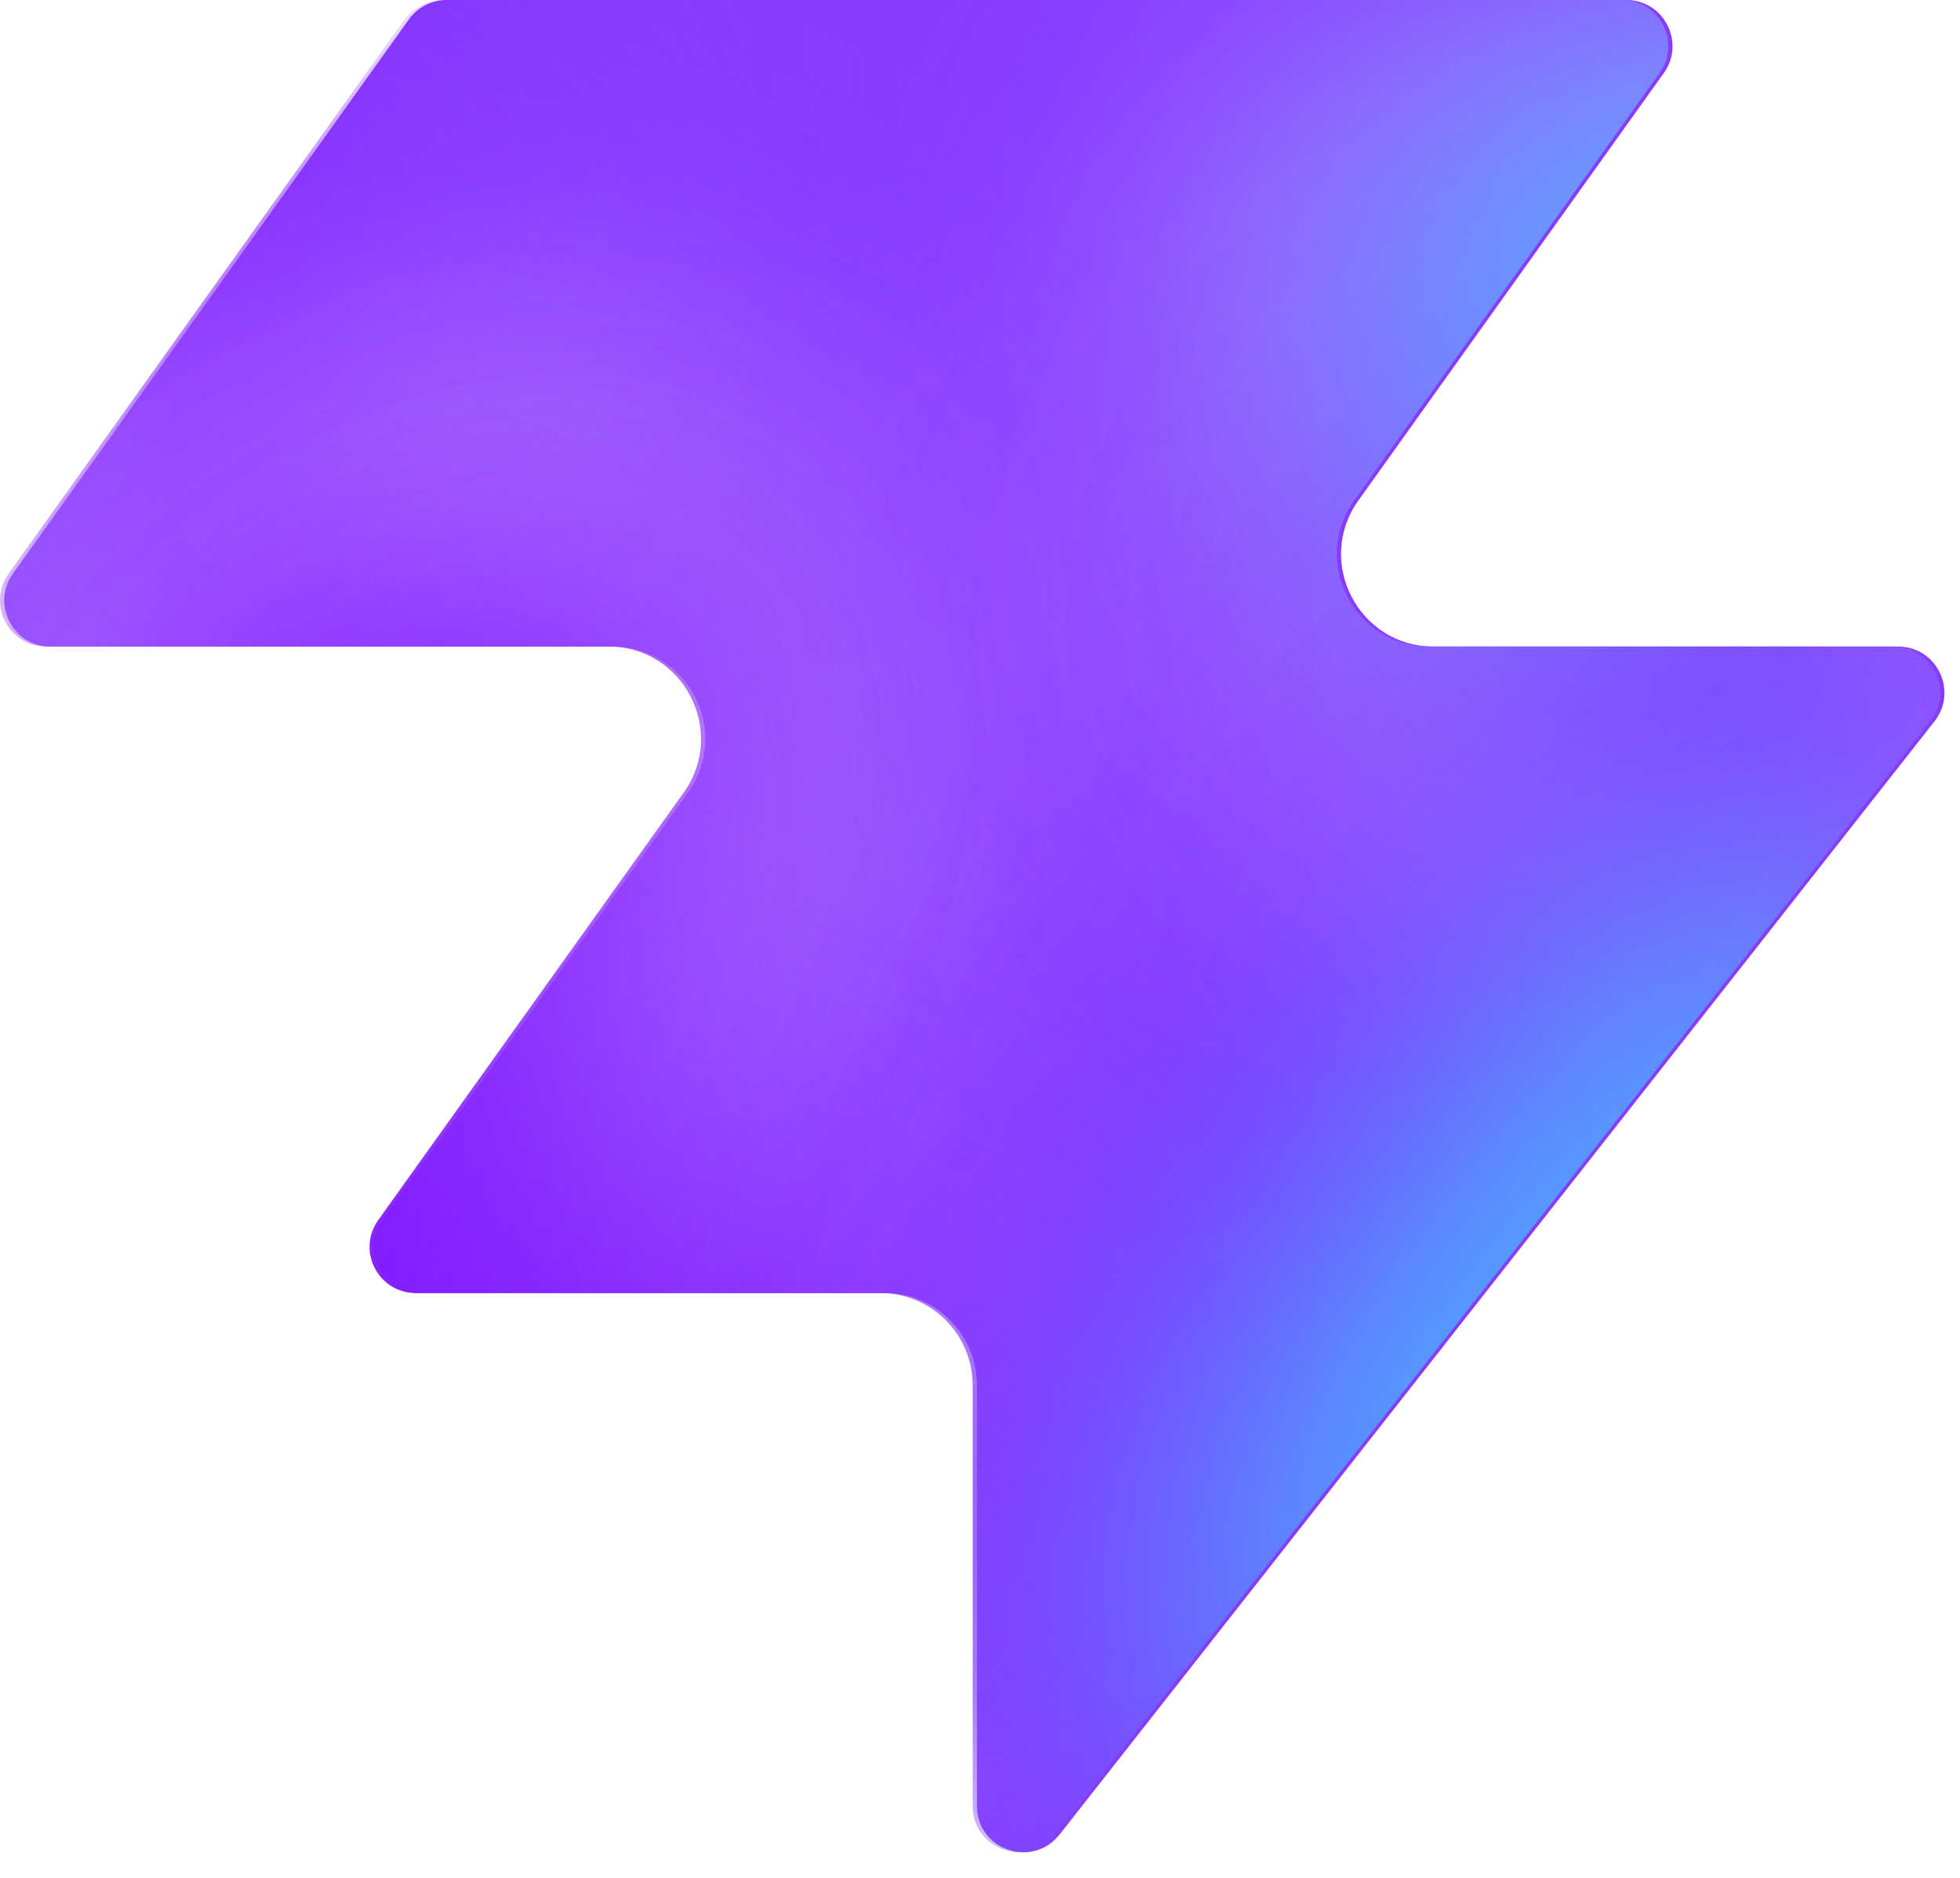
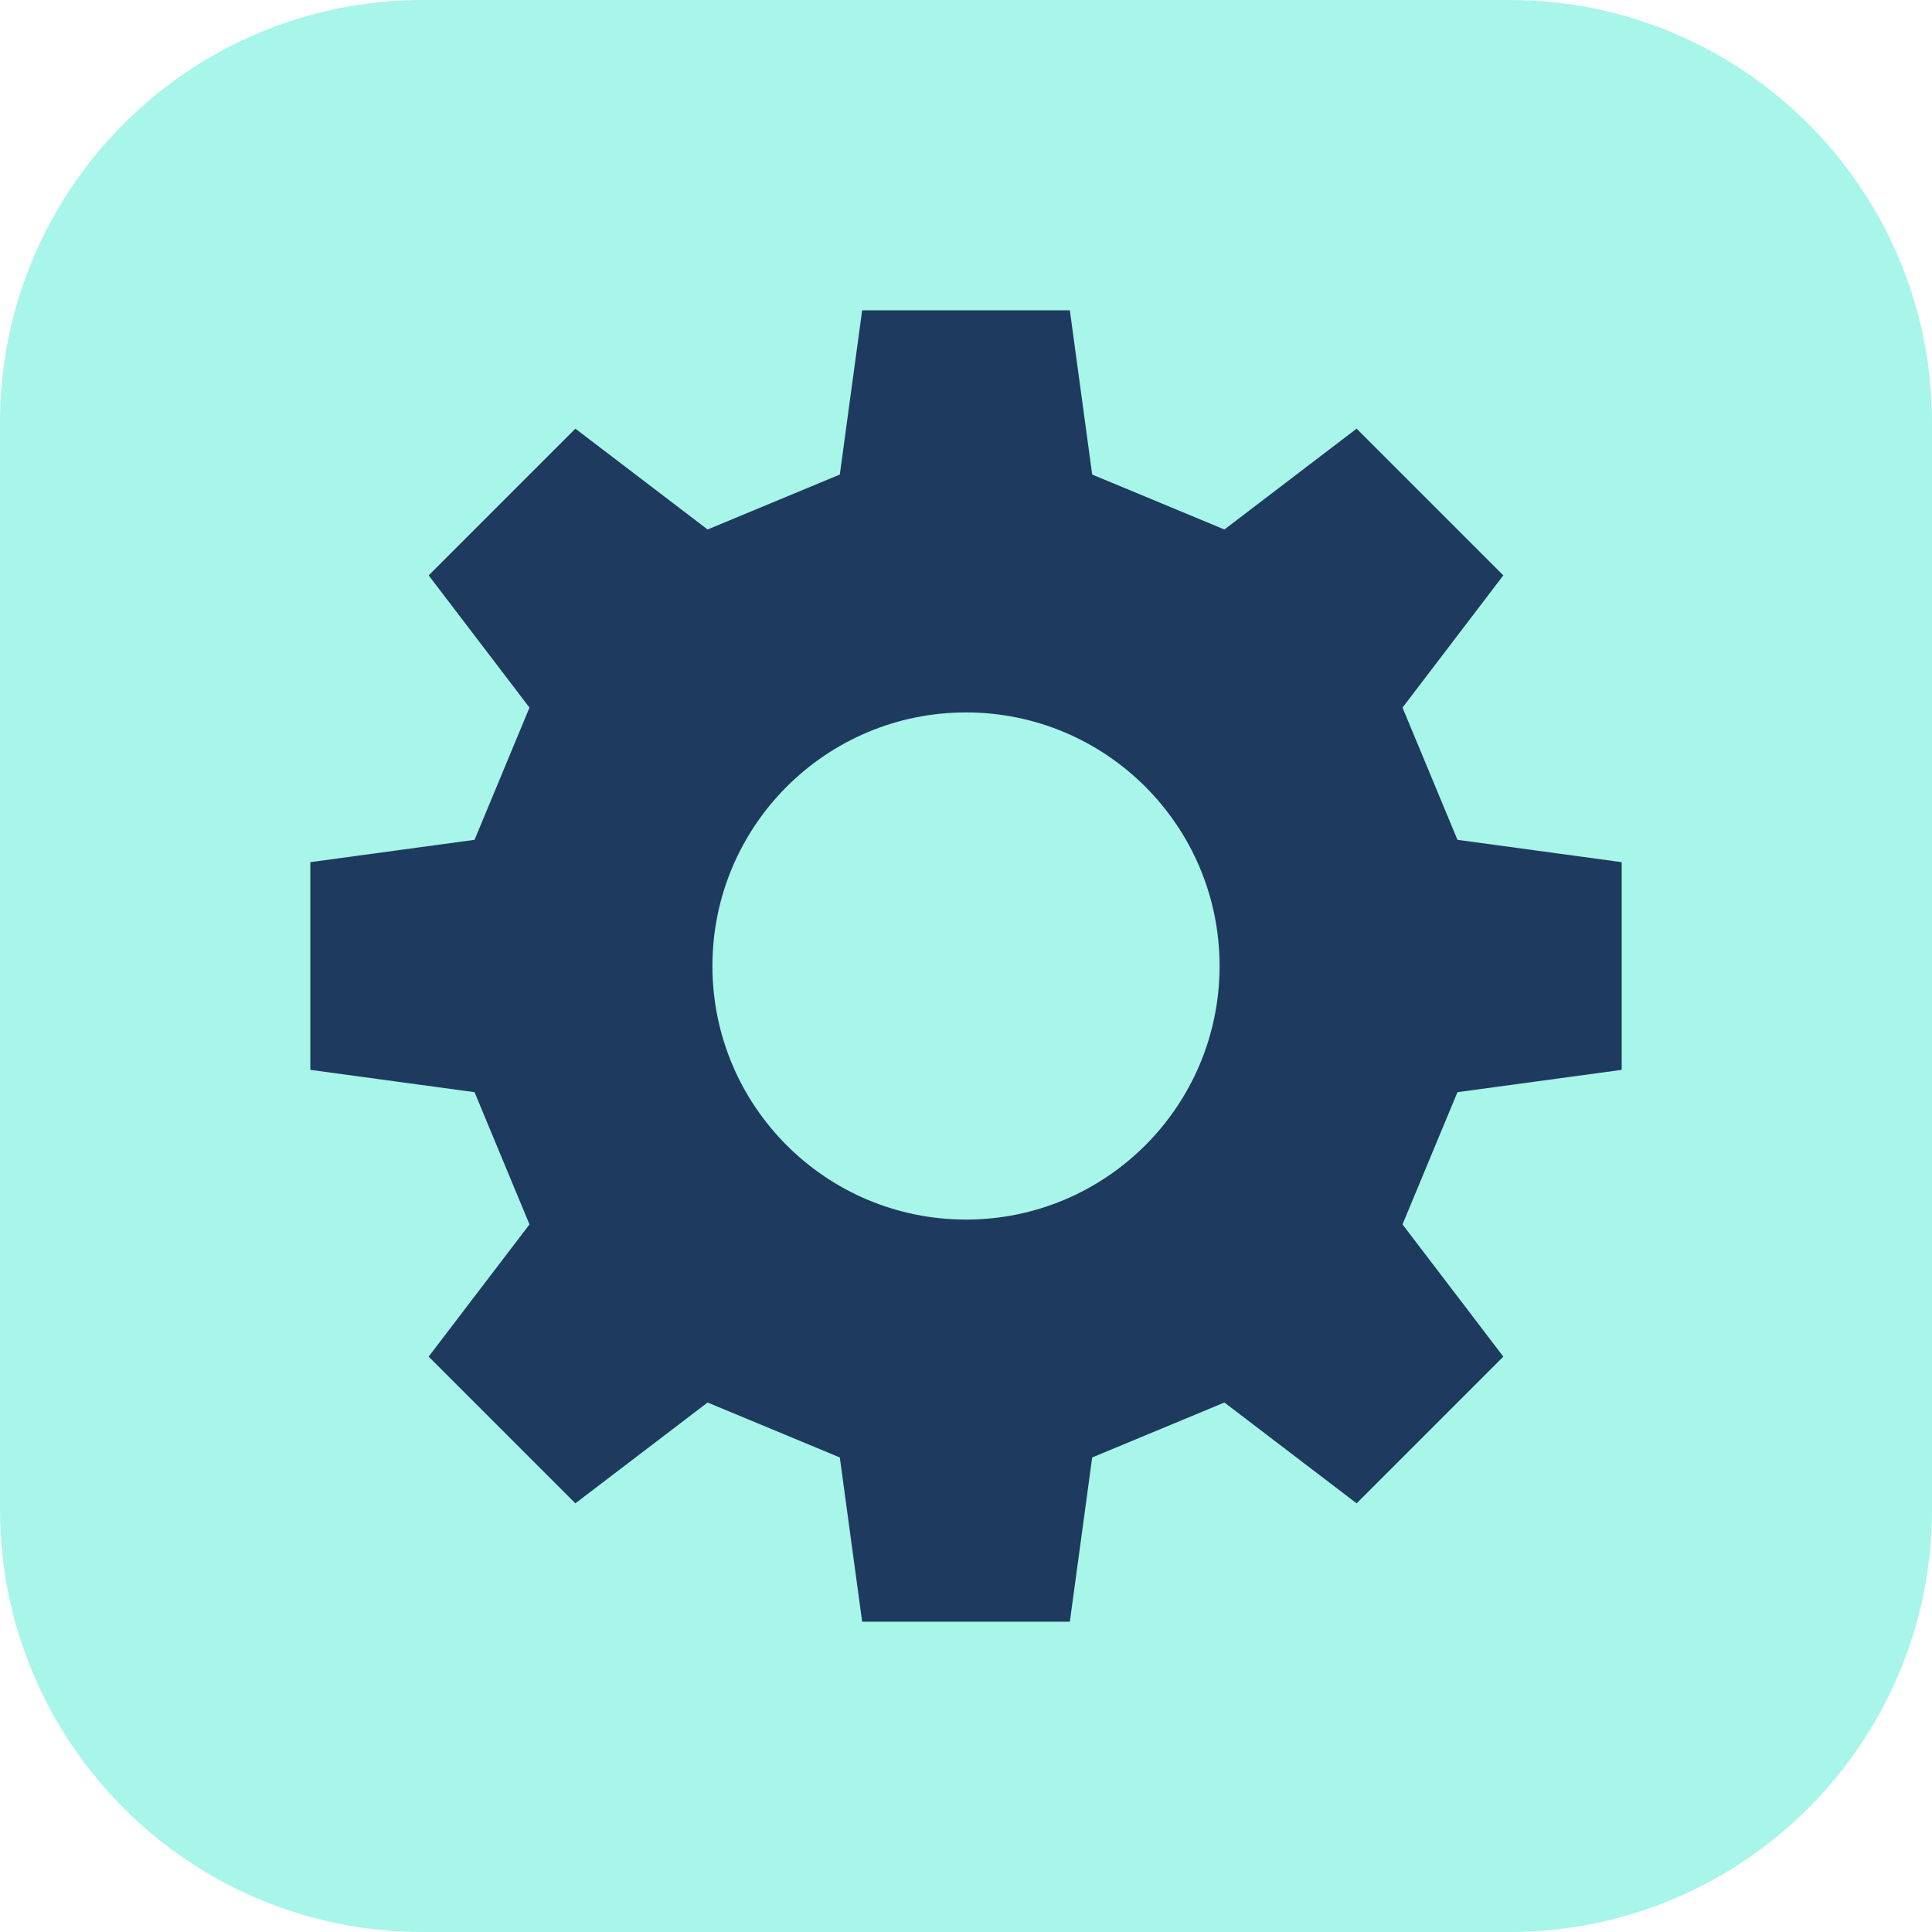
- <svg xmlns="http://www.w3.org/2000/svg" width="48" height="46" fill="none" viewBox="0 0 48 46">
-   <path fill="#863bff" d="M25.946 44.938c-.664.845-2.021.375-2.021-.698V33.937a2.26 2.26 0 0 0-2.262-2.262H10.287c-.92 0-1.456-1.04-.92-1.788l7.48-10.471c1.07-1.497 0-3.578-1.842-3.578H1.237c-.92 0-1.456-1.04-.92-1.788L10.013.474c.214-.297.556-.474.92-.474h28.894c.92 0 1.456 1.04.92 1.788l-7.48 10.471c-1.07 1.498 0 3.579 1.842 3.579h11.377c.943 0 1.473 1.088.89 1.83L25.947 44.94z" style="fill:#863bff;fill:color(display-p3 .525 .23 1);fill-opacity:1" />
-   <mask id="a" width="48" height="46" x="0" y="0" maskUnits="userSpaceOnUse" style="mask-type:alpha">
-     <path fill="#000" d="M25.842 44.938c-.664.844-2.021.375-2.021-.698V33.937a2.26 2.26 0 0 0-2.262-2.262H10.183c-.92 0-1.456-1.04-.92-1.788l7.48-10.471c1.07-1.498 0-3.579-1.842-3.579H1.133c-.92 0-1.456-1.04-.92-1.787L9.91.473c.214-.297.556-.474.92-.474h28.894c.92 0 1.456 1.04.92 1.788l-7.48 10.471c-1.07 1.498 0 3.578 1.842 3.578h11.377c.943 0 1.473 1.088.89 1.832L25.843 44.94z" style="fill:#000;fill-opacity:1" />
-   </mask>
-   <g mask="url(#a)">
-     <g filter="url(#b)">
-       <ellipse cx="5.508" cy="14.704" fill="#ede6ff" rx="5.508" ry="14.704" style="fill:#ede6ff;fill:color(display-p3 .927 .903 1);fill-opacity:1" transform="matrix(.00324 1 1 -.00324 -4.47 31.516)" />
-     </g>
-     <g filter="url(#c)">
-       <ellipse cx="10.399" cy="29.851" fill="#ede6ff" rx="10.399" ry="29.851" style="fill:#ede6ff;fill:color(display-p3 .927 .903 1);fill-opacity:1" transform="matrix(.00324 1 1 -.00324 -39.328 7.883)" />
-     </g>
-     <g filter="url(#d)">
-       <ellipse cx="5.508" cy="30.487" fill="#7e14ff" rx="5.508" ry="30.487" style="fill:#7e14ff;fill:color(display-p3 .492 .077 1);fill-opacity:1" transform="rotate(89.814 -25.913 -14.639)scale(1 -1)" />
-     </g>
-     <g filter="url(#e)">
-       <ellipse cx="5.508" cy="30.599" fill="#7e14ff" rx="5.508" ry="30.599" style="fill:#7e14ff;fill:color(display-p3 .492 .077 1);fill-opacity:1" transform="rotate(89.814 -32.644 -3.334)scale(1 -1)" />
-     </g>
-     <g filter="url(#f)">
-       <ellipse cx="5.508" cy="30.599" fill="#7e14ff" rx="5.508" ry="30.599" style="fill:#7e14ff;fill:color(display-p3 .492 .077 1);fill-opacity:1" transform="matrix(.00324 1 1 -.00324 -34.34 30.47)" />
-     </g>
-     <g filter="url(#g)">
-       <ellipse cx="14.072" cy="22.078" fill="#ede6ff" rx="14.072" ry="22.078" style="fill:#ede6ff;fill:color(display-p3 .927 .903 1);fill-opacity:1" transform="rotate(93.35 24.506 48.493)scale(-1 1)" />
-     </g>
-     <g filter="url(#h)">
-       <ellipse cx="3.47" cy="21.501" fill="#7e14ff" rx="3.47" ry="21.501" style="fill:#7e14ff;fill:color(display-p3 .492 .077 1);fill-opacity:1" transform="rotate(89.009 28.708 47.59)scale(-1 1)" />
-     </g>
-     <g filter="url(#i)">
-       <ellipse cx="3.47" cy="21.501" fill="#7e14ff" rx="3.47" ry="21.501" style="fill:#7e14ff;fill:color(display-p3 .492 .077 1);fill-opacity:1" transform="rotate(89.009 28.708 47.59)scale(-1 1)" />
-     </g>
-     <g filter="url(#j)">
-       <ellipse cx=".387" cy="8.972" fill="#7e14ff" rx="4.407" ry="29.108" style="fill:#7e14ff;fill:color(display-p3 .492 .077 1);fill-opacity:1" transform="rotate(39.51 .387 8.972)" />
-     </g>
-     <g filter="url(#k)">
-       <ellipse cx="47.523" cy="-6.092" fill="#7e14ff" rx="4.407" ry="29.108" style="fill:#7e14ff;fill:color(display-p3 .492 .077 1);fill-opacity:1" transform="rotate(37.892 47.523 -6.092)" />
-     </g>
-     <g filter="url(#l)">
-       <ellipse cx="41.412" cy="6.333" fill="#47bfff" rx="5.971" ry="9.665" style="fill:#47bfff;fill:color(display-p3 .28 .748 1);fill-opacity:1" transform="rotate(37.892 41.412 6.333)" />
-     </g>
-     <g filter="url(#m)">
-       <ellipse cx="-1.879" cy="38.332" fill="#7e14ff" rx="4.407" ry="29.108" style="fill:#7e14ff;fill:color(display-p3 .492 .077 1);fill-opacity:1" transform="rotate(37.892 -1.88 38.332)" />
-     </g>
-     <g filter="url(#n)">
-       <ellipse cx="-1.879" cy="38.332" fill="#7e14ff" rx="4.407" ry="29.108" style="fill:#7e14ff;fill:color(display-p3 .492 .077 1);fill-opacity:1" transform="rotate(37.892 -1.88 38.332)" />
-     </g>
-     <g filter="url(#o)">
-       <ellipse cx="35.651" cy="29.907" fill="#7e14ff" rx="4.407" ry="29.108" style="fill:#7e14ff;fill:color(display-p3 .492 .077 1);fill-opacity:1" transform="rotate(37.892 35.651 29.907)" />
-     </g>
-     <g filter="url(#p)">
-       <ellipse cx="38.418" cy="32.4" fill="#47bfff" rx="5.971" ry="15.297" style="fill:#47bfff;fill:color(display-p3 .28 .748 1);fill-opacity:1" transform="rotate(37.892 38.418 32.4)" />
-     </g>
-   </g>
-   <defs>
-     <filter id="b" width="60.045" height="41.654" x="-19.77" y="16.149" color-interpolation-filters="sRGB" filterUnits="userSpaceOnUse">
-       <feFlood flood-opacity="0" result="BackgroundImageFix" />
-       <feBlend in="SourceGraphic" in2="BackgroundImageFix" result="shape" />
-       <feGaussianBlur result="effect1_foregroundBlur_2002_17158" stdDeviation="7.659" />
-     </filter>
-     <filter id="c" width="90.34" height="51.437" x="-54.613" y="-7.533" color-interpolation-filters="sRGB" filterUnits="userSpaceOnUse">
-       <feFlood flood-opacity="0" result="BackgroundImageFix" />
-       <feBlend in="SourceGraphic" in2="BackgroundImageFix" result="shape" />
-       <feGaussianBlur result="effect1_foregroundBlur_2002_17158" stdDeviation="7.659" />
-     </filter>
-     <filter id="d" width="79.355" height="29.4" x="-49.64" y="2.03" color-interpolation-filters="sRGB" filterUnits="userSpaceOnUse">
-       <feFlood flood-opacity="0" result="BackgroundImageFix" />
-       <feBlend in="SourceGraphic" in2="BackgroundImageFix" result="shape" />
-       <feGaussianBlur result="effect1_foregroundBlur_2002_17158" stdDeviation="4.596" />
-     </filter>
-     <filter id="e" width="79.579" height="29.4" x="-45.045" y="20.029" color-interpolation-filters="sRGB" filterUnits="userSpaceOnUse">
-       <feFlood flood-opacity="0" result="BackgroundImageFix" />
-       <feBlend in="SourceGraphic" in2="BackgroundImageFix" result="shape" />
-       <feGaussianBlur result="effect1_foregroundBlur_2002_17158" stdDeviation="4.596" />
-     </filter>
-     <filter id="f" width="79.579" height="29.4" x="-43.513" y="21.178" color-interpolation-filters="sRGB" filterUnits="userSpaceOnUse">
-       <feFlood flood-opacity="0" result="BackgroundImageFix" />
-       <feBlend in="SourceGraphic" in2="BackgroundImageFix" result="shape" />
-       <feGaussianBlur result="effect1_foregroundBlur_2002_17158" stdDeviation="4.596" />
-     </filter>
-     <filter id="g" width="74.749" height="58.852" x="15.756" y="-17.901" color-interpolation-filters="sRGB" filterUnits="userSpaceOnUse">
-       <feFlood flood-opacity="0" result="BackgroundImageFix" />
-       <feBlend in="SourceGraphic" in2="BackgroundImageFix" result="shape" />
-       <feGaussianBlur result="effect1_foregroundBlur_2002_17158" stdDeviation="7.659" />
-     </filter>
-     <filter id="h" width="61.377" height="25.362" x="23.548" y="2.284" color-interpolation-filters="sRGB" filterUnits="userSpaceOnUse">
-       <feFlood flood-opacity="0" result="BackgroundImageFix" />
-       <feBlend in="SourceGraphic" in2="BackgroundImageFix" result="shape" />
-       <feGaussianBlur result="effect1_foregroundBlur_2002_17158" stdDeviation="4.596" />
-     </filter>
-     <filter id="i" width="61.377" height="25.362" x="23.548" y="2.284" color-interpolation-filters="sRGB" filterUnits="userSpaceOnUse">
-       <feFlood flood-opacity="0" result="BackgroundImageFix" />
-       <feBlend in="SourceGraphic" in2="BackgroundImageFix" result="shape" />
-       <feGaussianBlur result="effect1_foregroundBlur_2002_17158" stdDeviation="4.596" />
-     </filter>
-     <filter id="j" width="56.045" height="63.649" x="-27.636" y="-22.853" color-interpolation-filters="sRGB" filterUnits="userSpaceOnUse">
-       <feFlood flood-opacity="0" result="BackgroundImageFix" />
-       <feBlend in="SourceGraphic" in2="BackgroundImageFix" result="shape" />
-       <feGaussianBlur result="effect1_foregroundBlur_2002_17158" stdDeviation="4.596" />
-     </filter>
-     <filter id="k" width="54.814" height="64.646" x="20.116" y="-38.415" color-interpolation-filters="sRGB" filterUnits="userSpaceOnUse">
-       <feFlood flood-opacity="0" result="BackgroundImageFix" />
-       <feBlend in="SourceGraphic" in2="BackgroundImageFix" result="shape" />
-       <feGaussianBlur result="effect1_foregroundBlur_2002_17158" stdDeviation="4.596" />
-     </filter>
-     <filter id="l" width="33.541" height="35.313" x="24.641" y="-11.323" color-interpolation-filters="sRGB" filterUnits="userSpaceOnUse">
-       <feFlood flood-opacity="0" result="BackgroundImageFix" />
-       <feBlend in="SourceGraphic" in2="BackgroundImageFix" result="shape" />
-       <feGaussianBlur result="effect1_foregroundBlur_2002_17158" stdDeviation="4.596" />
-     </filter>
-     <filter id="m" width="54.814" height="64.646" x="-29.286" y="6.009" color-interpolation-filters="sRGB" filterUnits="userSpaceOnUse">
-       <feFlood flood-opacity="0" result="BackgroundImageFix" />
-       <feBlend in="SourceGraphic" in2="BackgroundImageFix" result="shape" />
-       <feGaussianBlur result="effect1_foregroundBlur_2002_17158" stdDeviation="4.596" />
-     </filter>
-     <filter id="n" width="54.814" height="64.646" x="-29.286" y="6.009" color-interpolation-filters="sRGB" filterUnits="userSpaceOnUse">
-       <feFlood flood-opacity="0" result="BackgroundImageFix" />
-       <feBlend in="SourceGraphic" in2="BackgroundImageFix" result="shape" />
-       <feGaussianBlur result="effect1_foregroundBlur_2002_17158" stdDeviation="4.596" />
-     </filter>
-     <filter id="o" width="54.814" height="64.646" x="8.244" y="-2.416" color-interpolation-filters="sRGB" filterUnits="userSpaceOnUse">
-       <feFlood flood-opacity="0" result="BackgroundImageFix" />
-       <feBlend in="SourceGraphic" in2="BackgroundImageFix" result="shape" />
-       <feGaussianBlur result="effect1_foregroundBlur_2002_17158" stdDeviation="4.596" />
-     </filter>
-     <filter id="p" width="39.409" height="43.623" x="18.713" y="10.588" color-interpolation-filters="sRGB" filterUnits="userSpaceOnUse">
-       <feFlood flood-opacity="0" result="BackgroundImageFix" />
-       <feBlend in="SourceGraphic" in2="BackgroundImageFix" result="shape" />
-       <feGaussianBlur result="effect1_foregroundBlur_2002_17158" stdDeviation="4.596" />
-     </filter>
-   </defs>
+ <svg xmlns="http://www.w3.org/2000/svg" width="32" height="32" viewBox="0 0 32 32">
+   <rect width="32" height="32" rx="7" fill="#a8f5e9" />
+   <path fill="#1E3A5F" fill-rule="evenodd" d="M14.28 5.14 L17.72 5.14 L18.09 7.86 L20.28 8.77 L22.47 7.10 L24.90 9.53 L23.23 11.72 L24.14 13.91 L26.86 14.28 L26.86 17.72 L24.14 18.09 L23.23 20.28 L24.90 22.47 L22.47 24.90 L20.28 23.23 L18.09 24.14 L17.72 26.86 L14.28 26.86 L13.91 24.14 L11.72 23.23 L9.53 24.90 L7.10 22.47 L8.77 20.28 L7.86 18.09 L5.14 17.72 L5.14 14.28 L7.86 13.91 L8.77 11.72 L7.10 9.53 L9.53 7.10 L11.72 8.77 L13.91 7.86Z M11.8 16a4.2 4.2 0 1 0 8.4 0a4.2 4.2 0 1 0-8.4 0Z" />
</svg>
